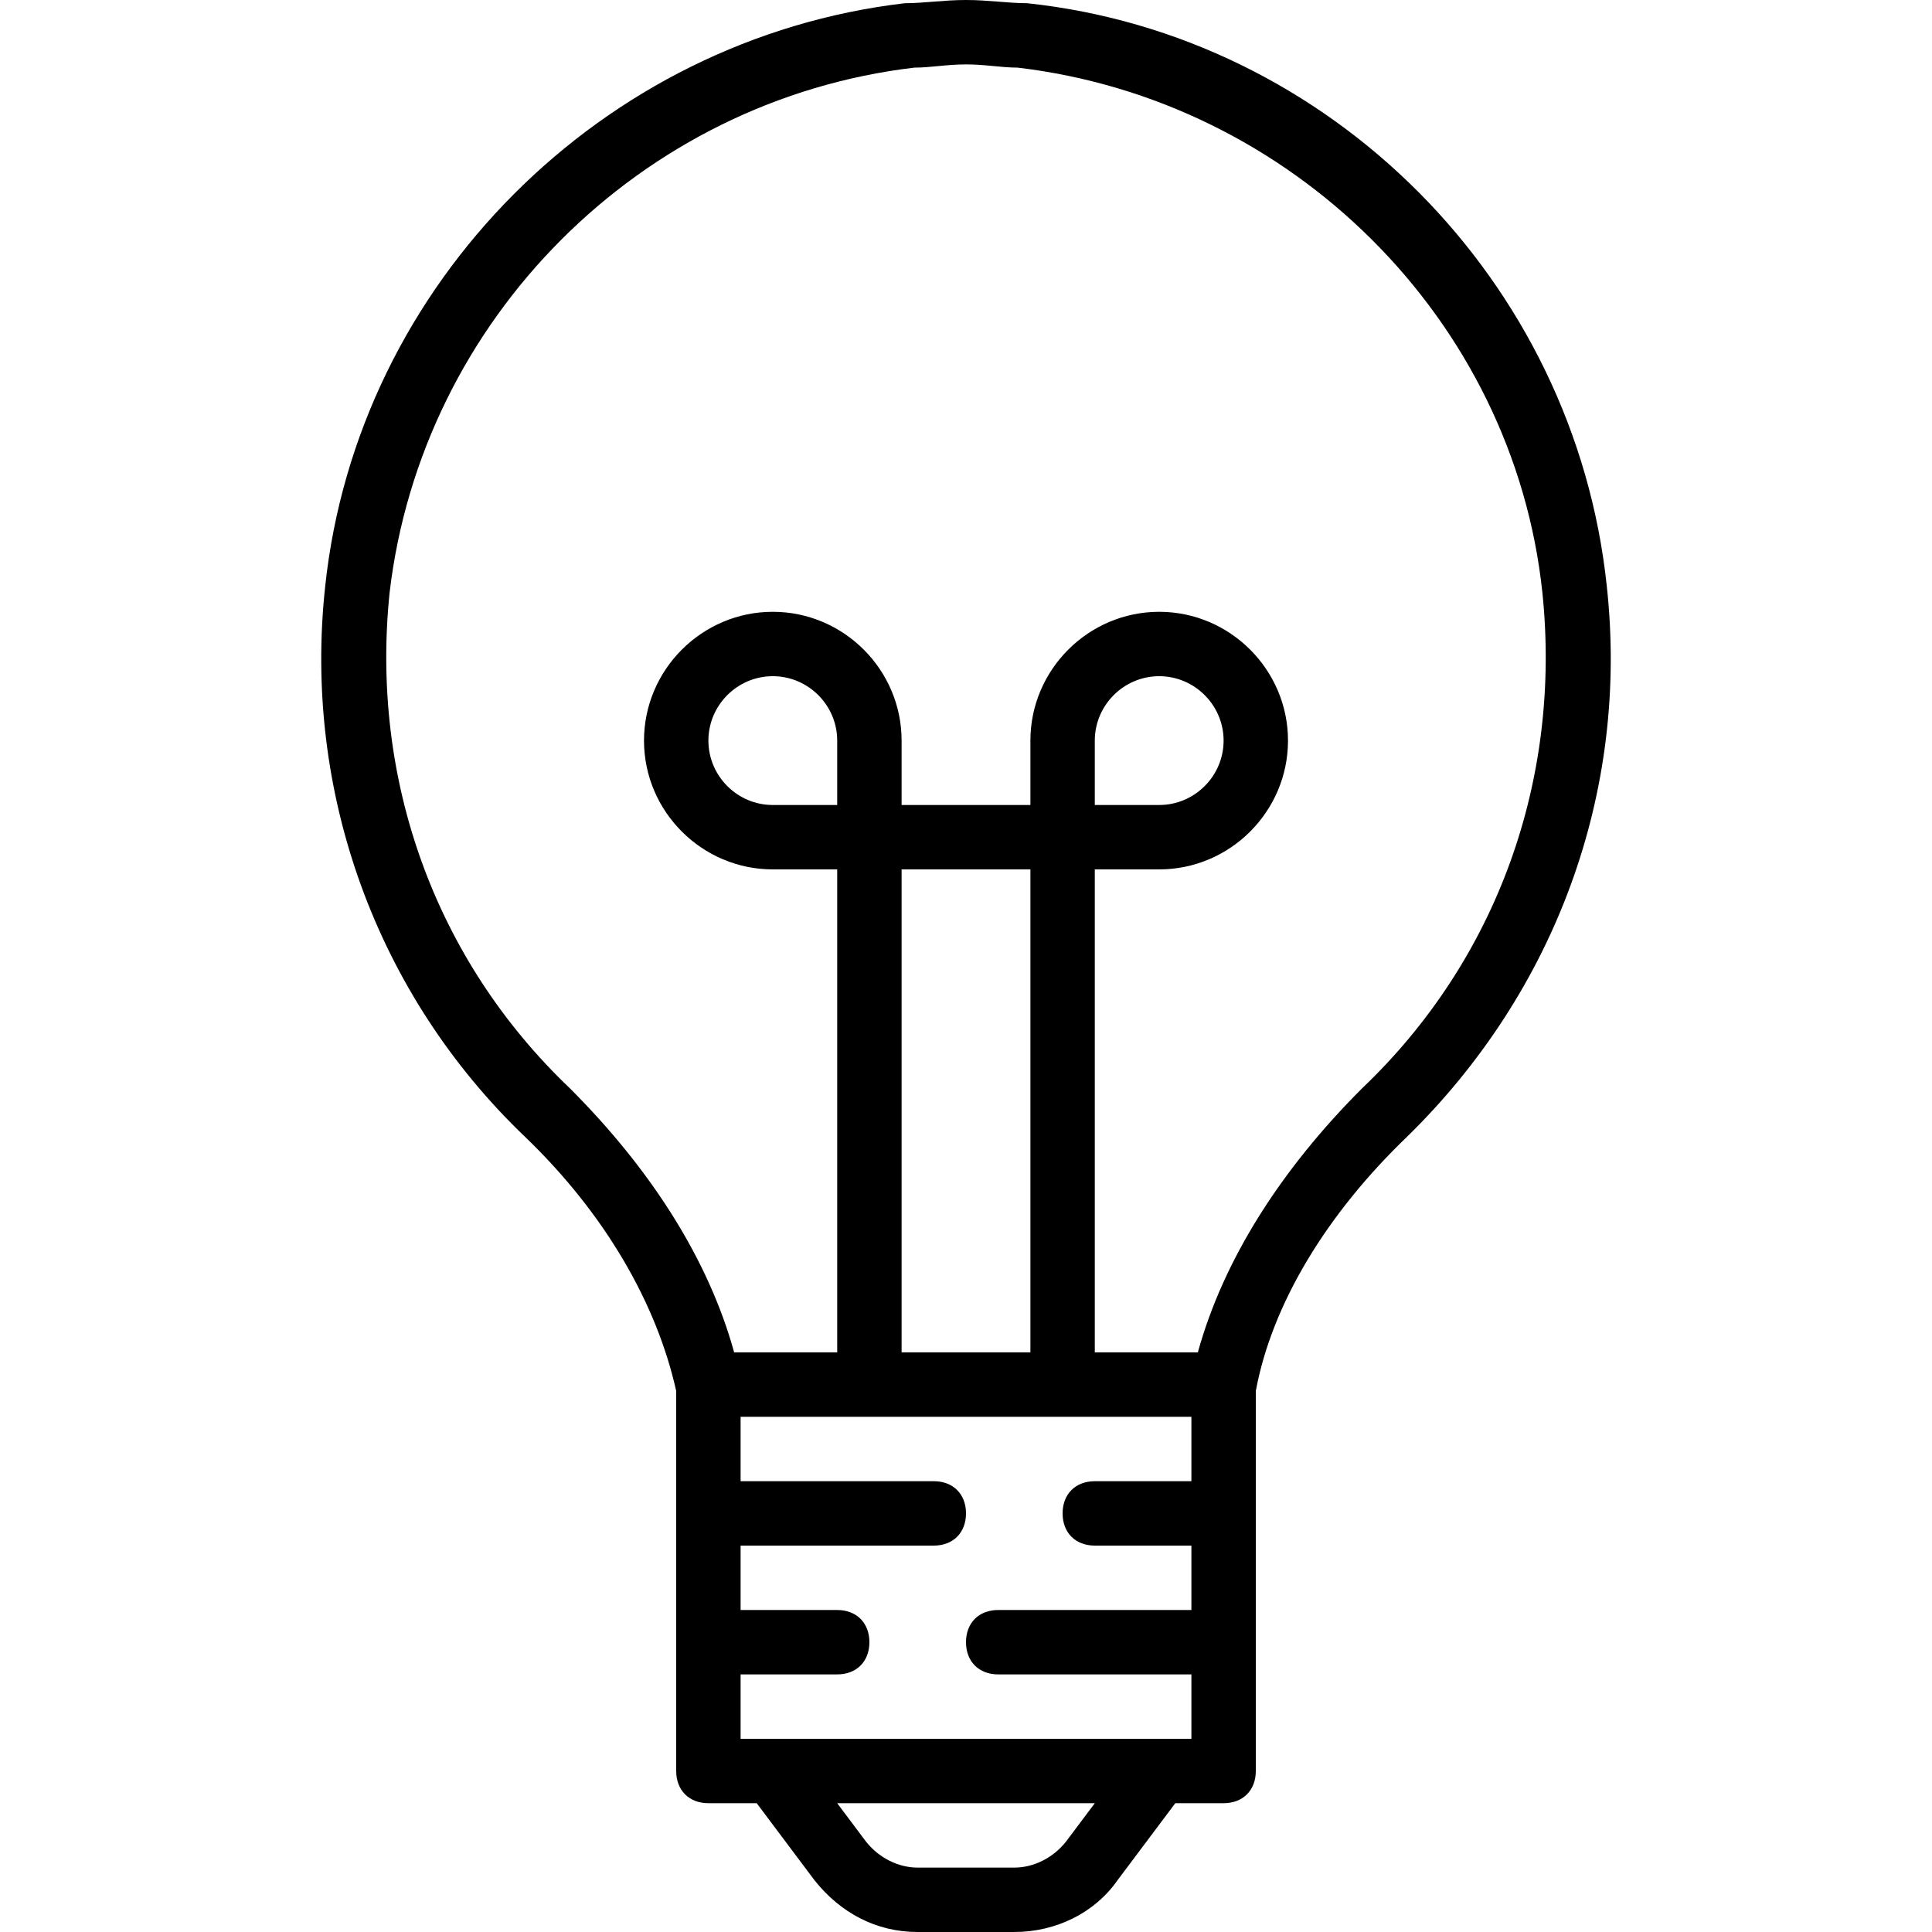
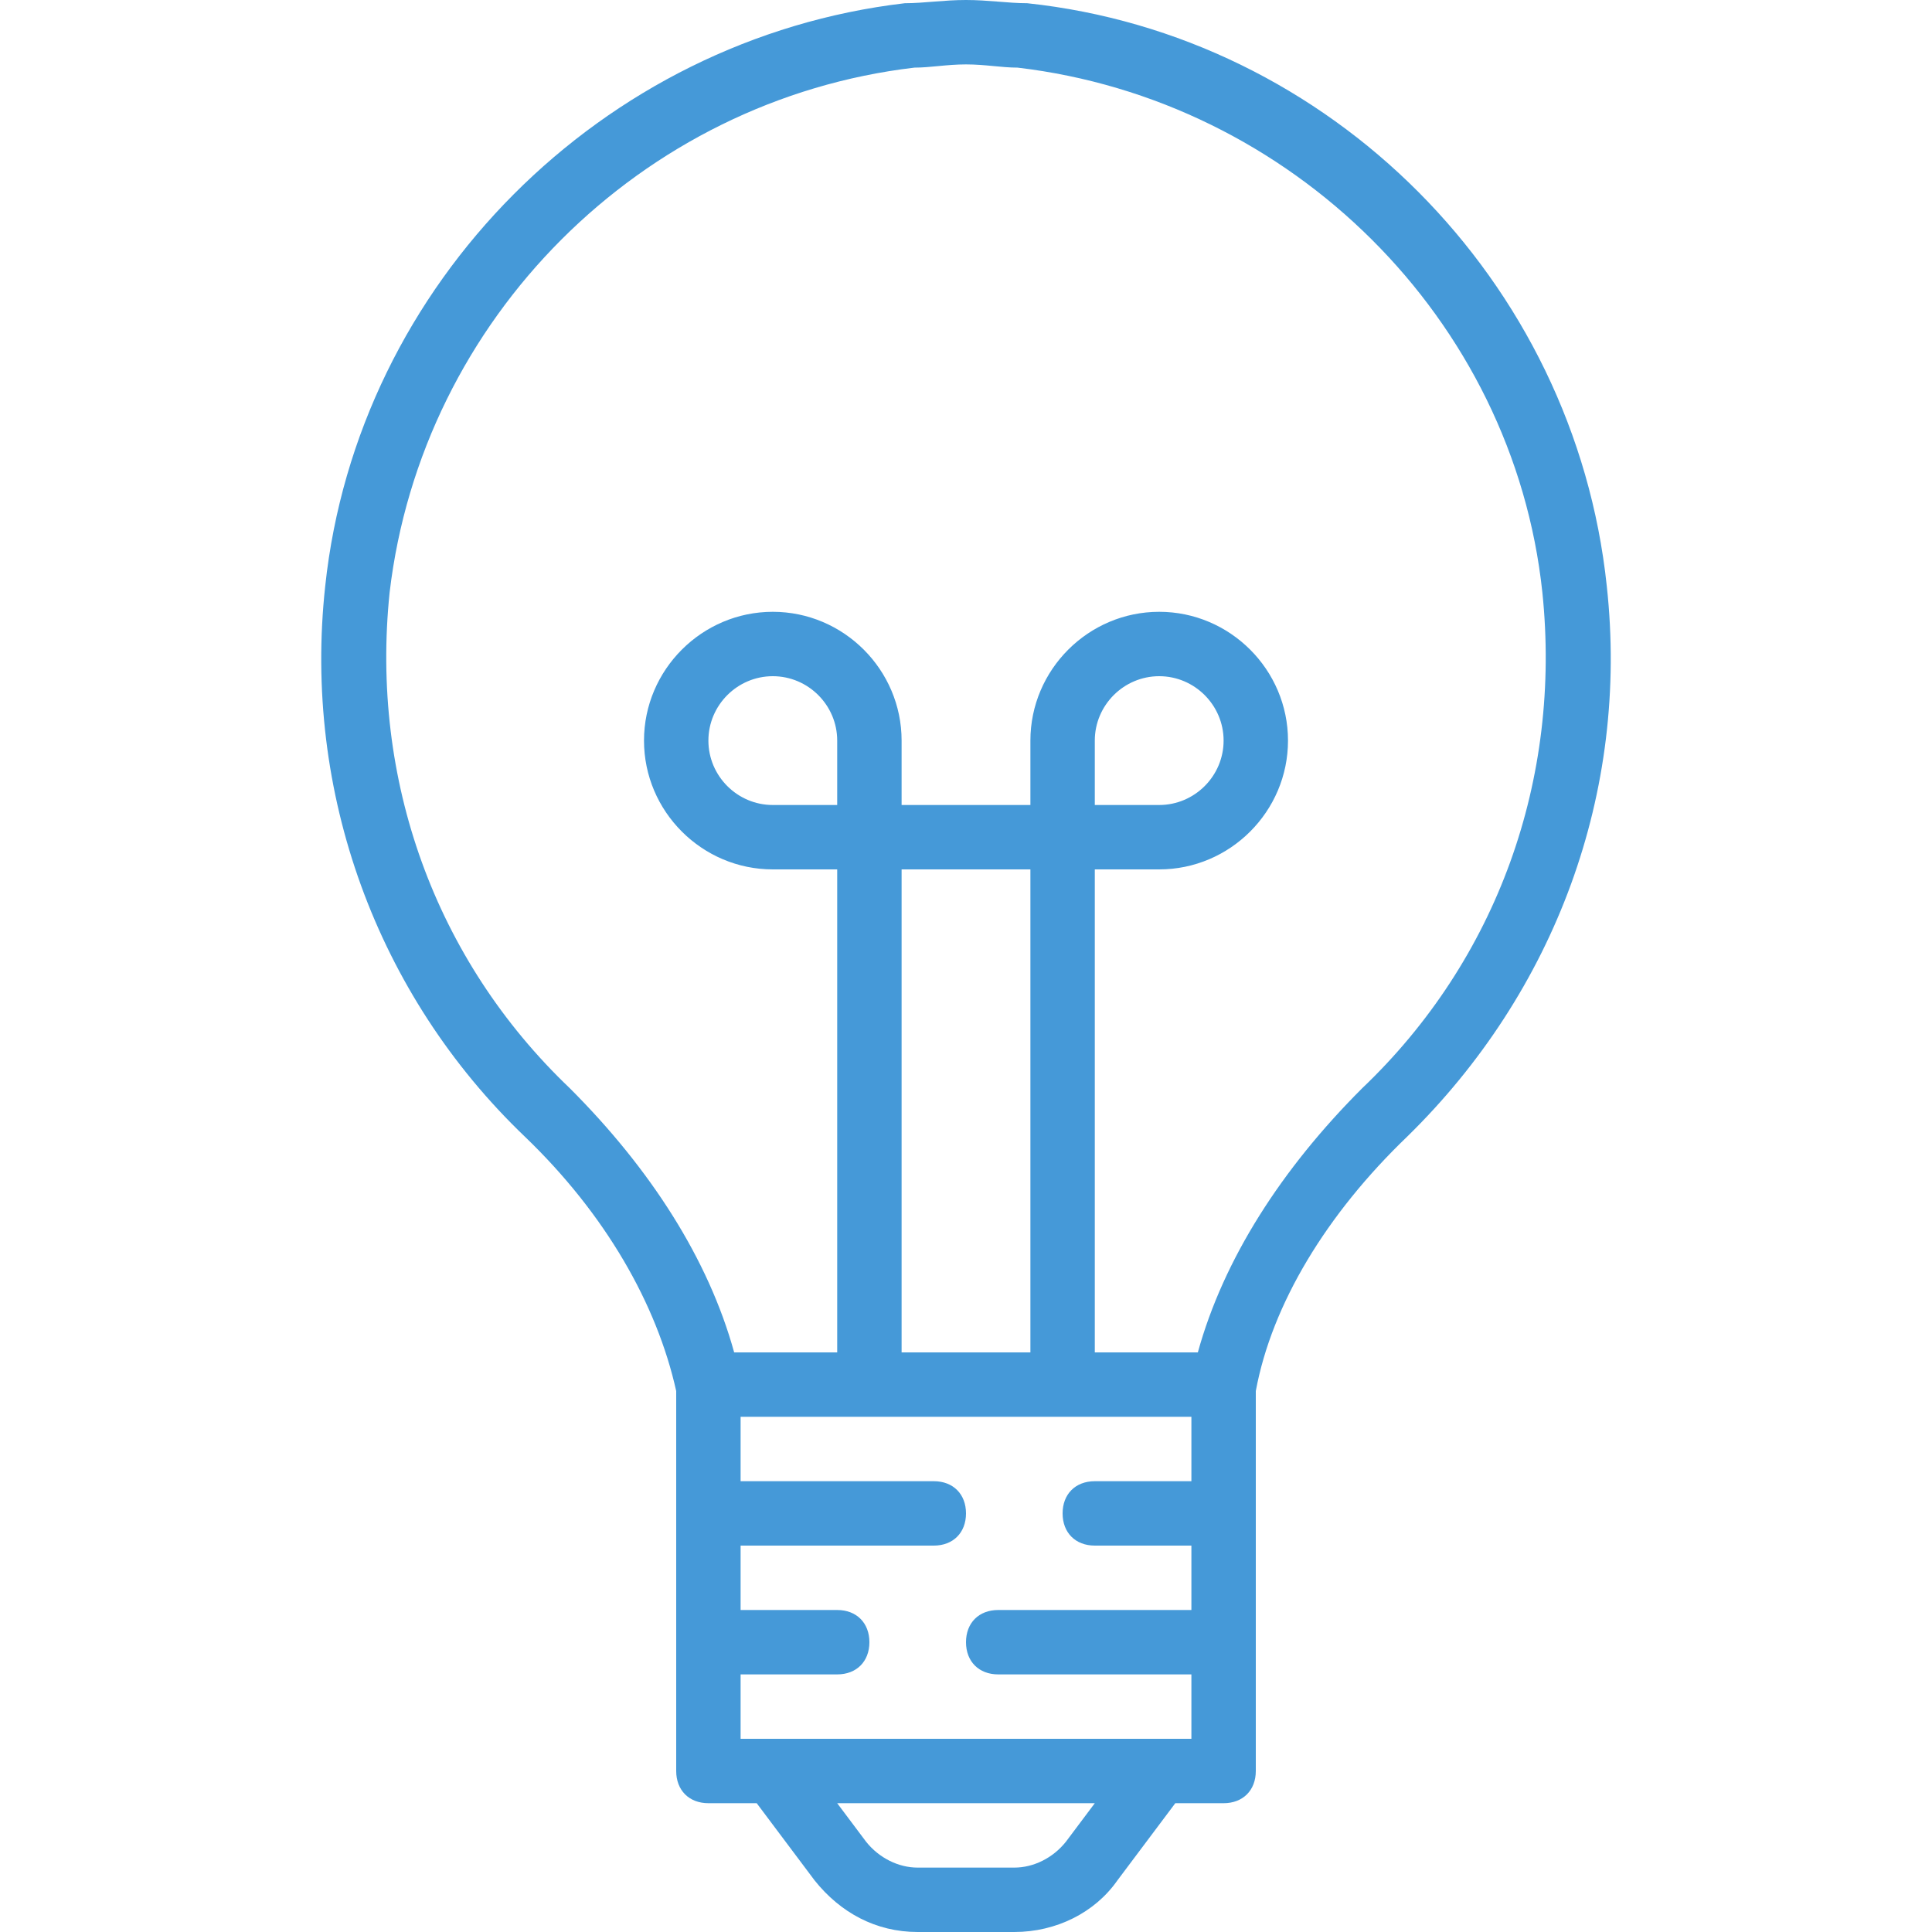
<svg xmlns="http://www.w3.org/2000/svg" version="1.1" id="Layer_1" x="0px" y="0px" viewBox="0 0 512 512" style="enable-background:new 0 0 512 512;" xml:space="preserve">
  <g transform="translate(1 1)">
-     <g>
+     <g fill="#4599d8">
      <path d="M424.813,154.307C416.28,73.24,351.427,8.387,271.213-0.147C266.093-0.147,260.973-1,255-1    c-5.973,0-11.093,0.853-16.213,0.853C158.573,9.24,93.72,74.093,85.187,154.307c-5.973,54.613,13.653,108.373,52.907,145.92    c21.333,20.48,34.987,44.373,40.107,67.413v100.693c0,5.12,3.413,8.533,8.533,8.533h12.8l15.36,20.48    C221.72,505.88,231.107,511,242.2,511h25.6c11.093,0,21.333-5.12,27.307-13.653l15.36-20.48h12.8c5.12,0,8.533-3.413,8.533-8.533    V367.64c4.267-23.04,18.773-46.933,40.107-67.413C411.16,261.827,430.787,208.92,424.813,154.307z M220.867,212.333H203.8    c-9.387,0-17.067-7.68-17.067-17.067s7.68-17.067,17.067-17.067s17.067,7.68,17.067,17.067V212.333z M272.067,357.4h-34.133v-128    h34.133V357.4z M314.733,374.467v17.067h-25.6c-5.12,0-8.533,3.413-8.533,8.533c0,5.12,3.413,8.533,8.533,8.533h25.6v17.067h-51.2    c-5.12,0-8.533,3.413-8.533,8.533s3.413,8.533,8.533,8.533h51.2V459.8H306.2H203.8h-8.533v-17.067h25.6    c5.12,0,8.533-3.413,8.533-8.533s-3.413-8.533-8.533-8.533h-25.6V408.6h51.2c5.12,0,8.533-3.413,8.533-8.533    c0-5.12-3.413-8.533-8.533-8.533h-51.2v-17.067H314.733z M281.453,487.107c-3.413,4.267-8.533,6.827-13.653,6.827h-25.6    c-5.12,0-10.24-2.56-13.653-6.827l-7.68-10.24h68.267L281.453,487.107z M359.96,287.427    c-21.333,21.333-36.693,45.227-43.52,69.973h-27.307v-128H306.2c18.773,0,34.133-15.36,34.133-34.133    c0-18.773-15.36-34.133-34.133-34.133c-18.773,0-34.133,15.36-34.133,34.133v17.067h-34.133v-17.067    c0-18.773-15.36-34.133-34.133-34.133s-34.133,15.36-34.133,34.133c0,18.773,15.36,34.133,34.133,34.133h17.067v128H193.56    c-6.827-24.747-22.187-48.64-43.52-69.973c-35.84-34.133-52.907-81.92-47.787-131.413c8.533-72.533,66.56-130.56,139.093-139.093    c4.267,0,8.533-0.853,13.653-0.853c5.12,0,9.387,0.853,13.653,0.853c72.533,8.533,131.413,66.56,139.093,139.093    C412.867,205.507,395.8,253.293,359.96,287.427z M289.133,212.333v-17.067c0-9.387,7.68-17.067,17.067-17.067    c9.387,0,17.067,7.68,17.067,17.067s-7.68,17.067-17.067,17.067H289.133z" />
    </g>
  </g>
  <g>
</g>
  <g>
</g>
  <g>
</g>
  <g>
</g>
  <g>
</g>
  <g>
</g>
  <g>
</g>
  <g>
</g>
  <g>
</g>
  <g>
</g>
  <g>
</g>
  <g>
</g>
  <g>
</g>
  <g>
</g>
  <g>
</g>
</svg>
